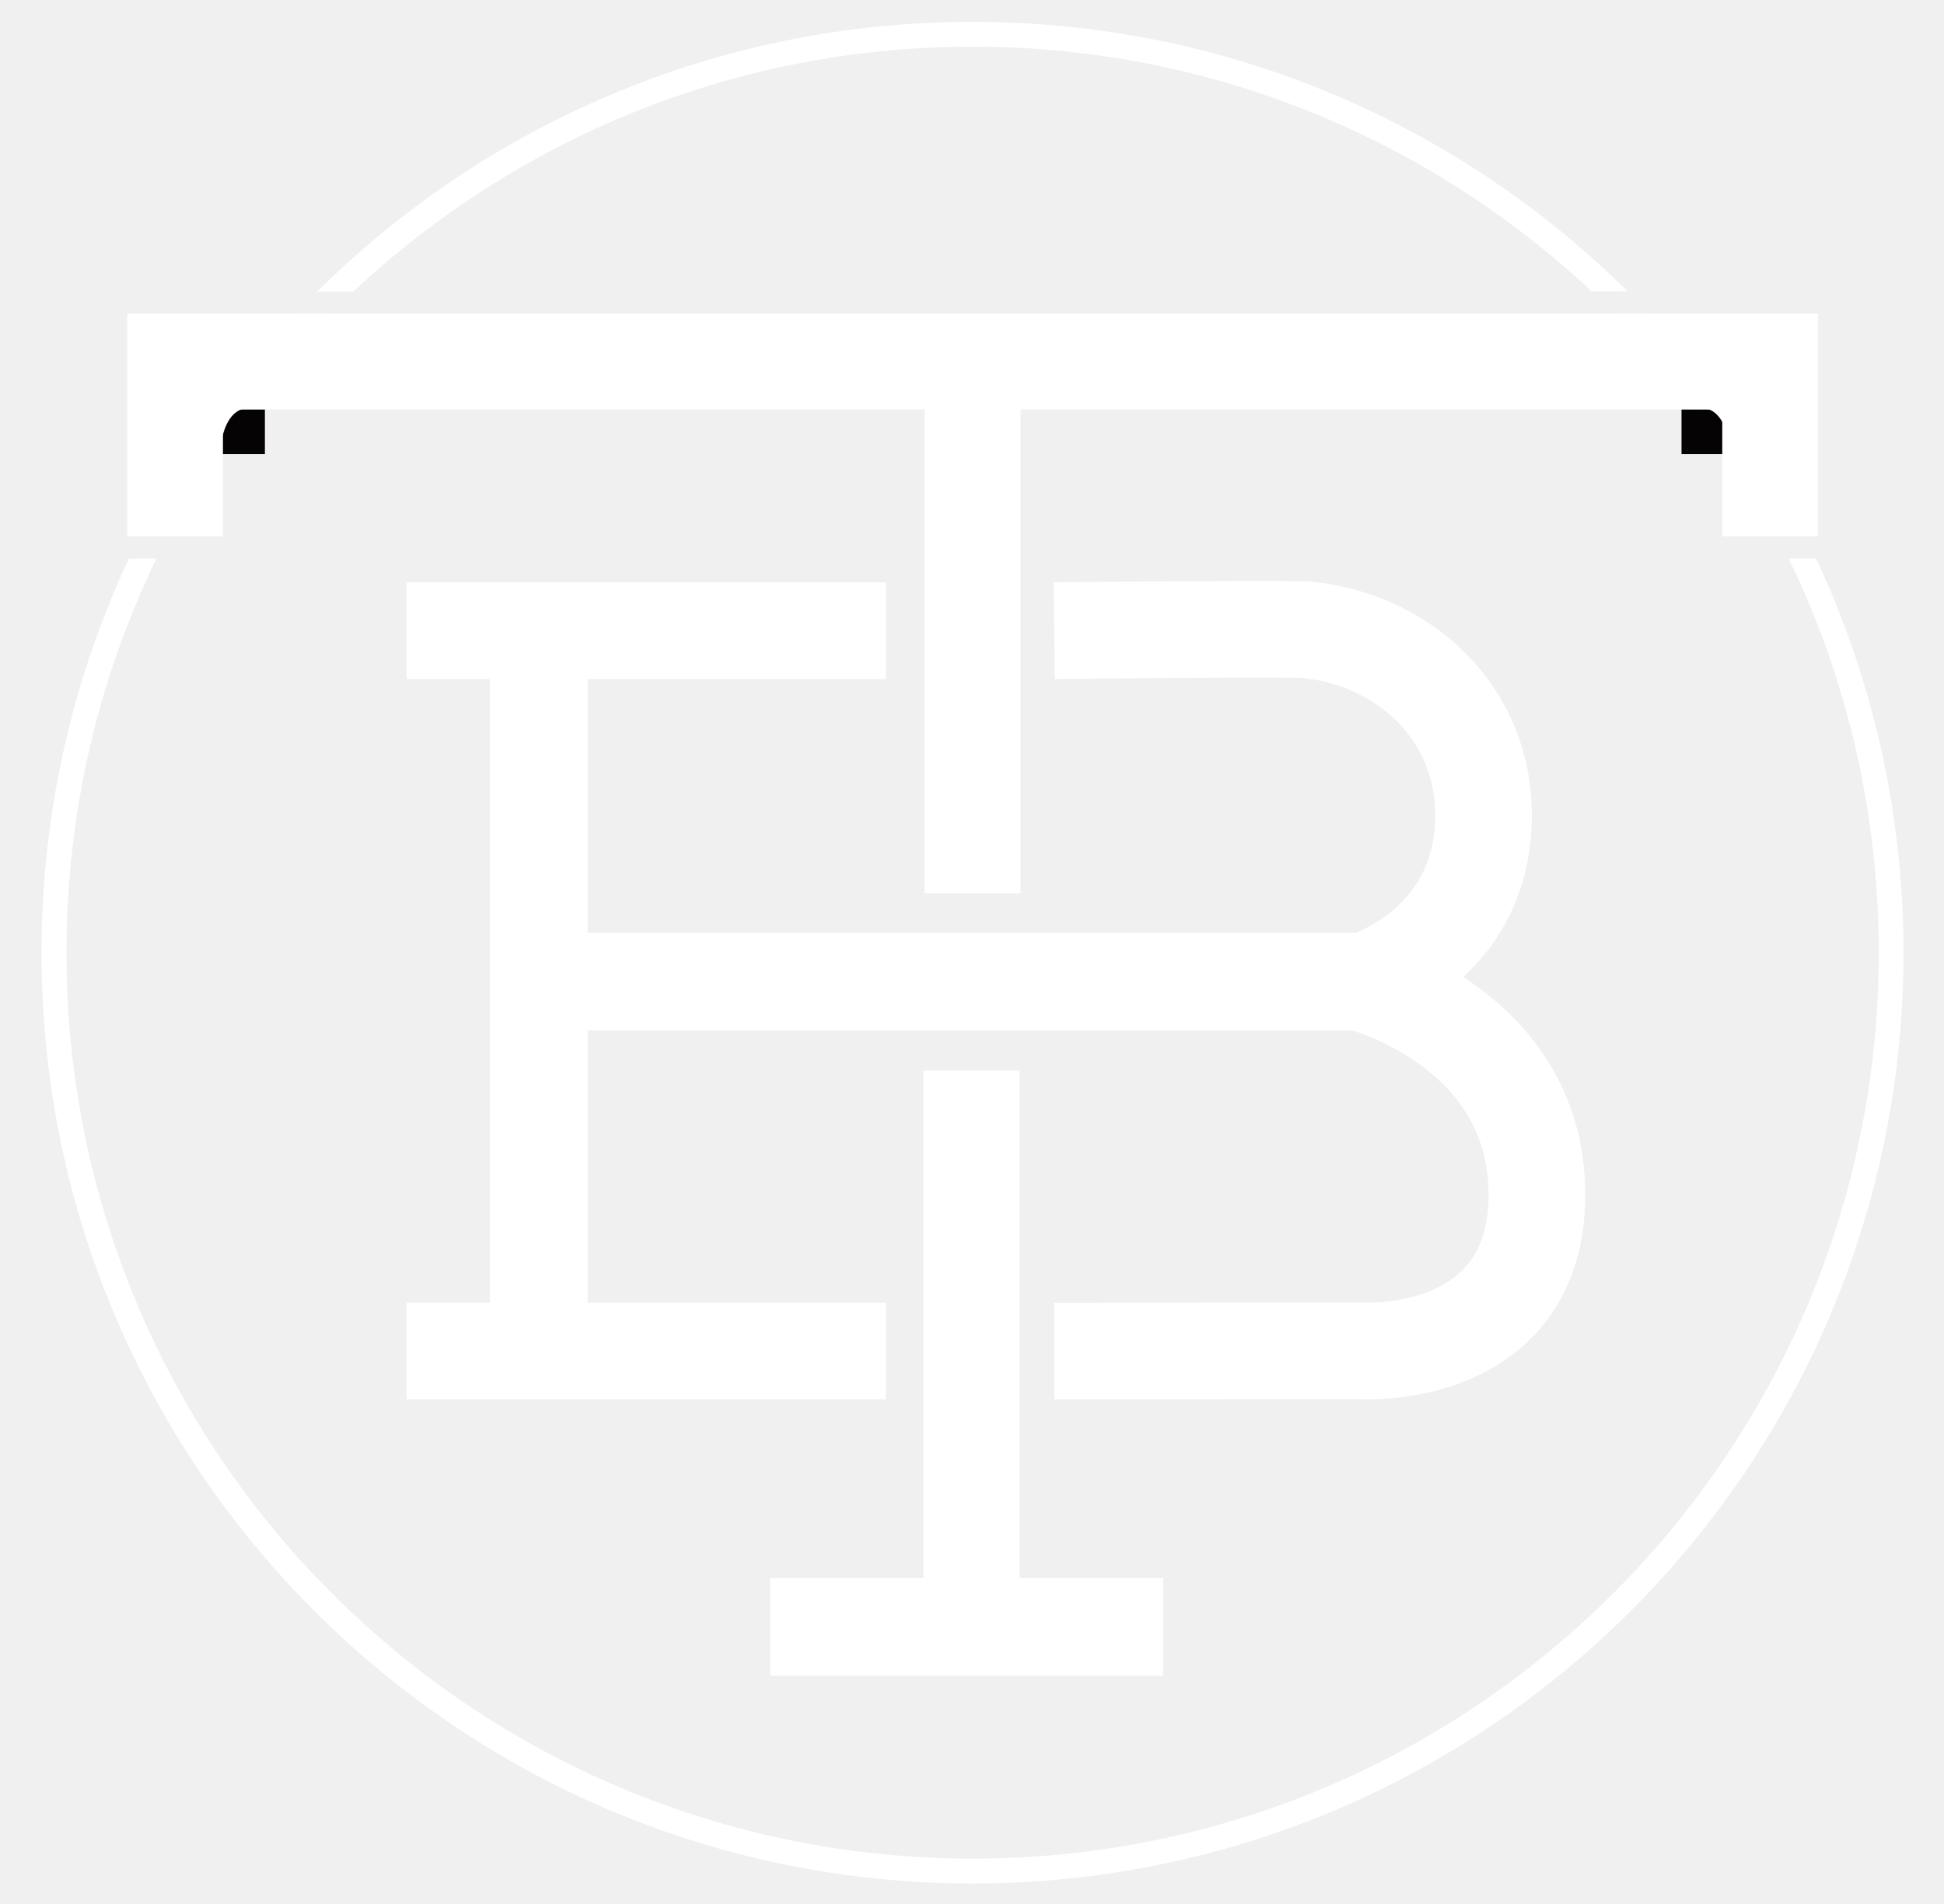
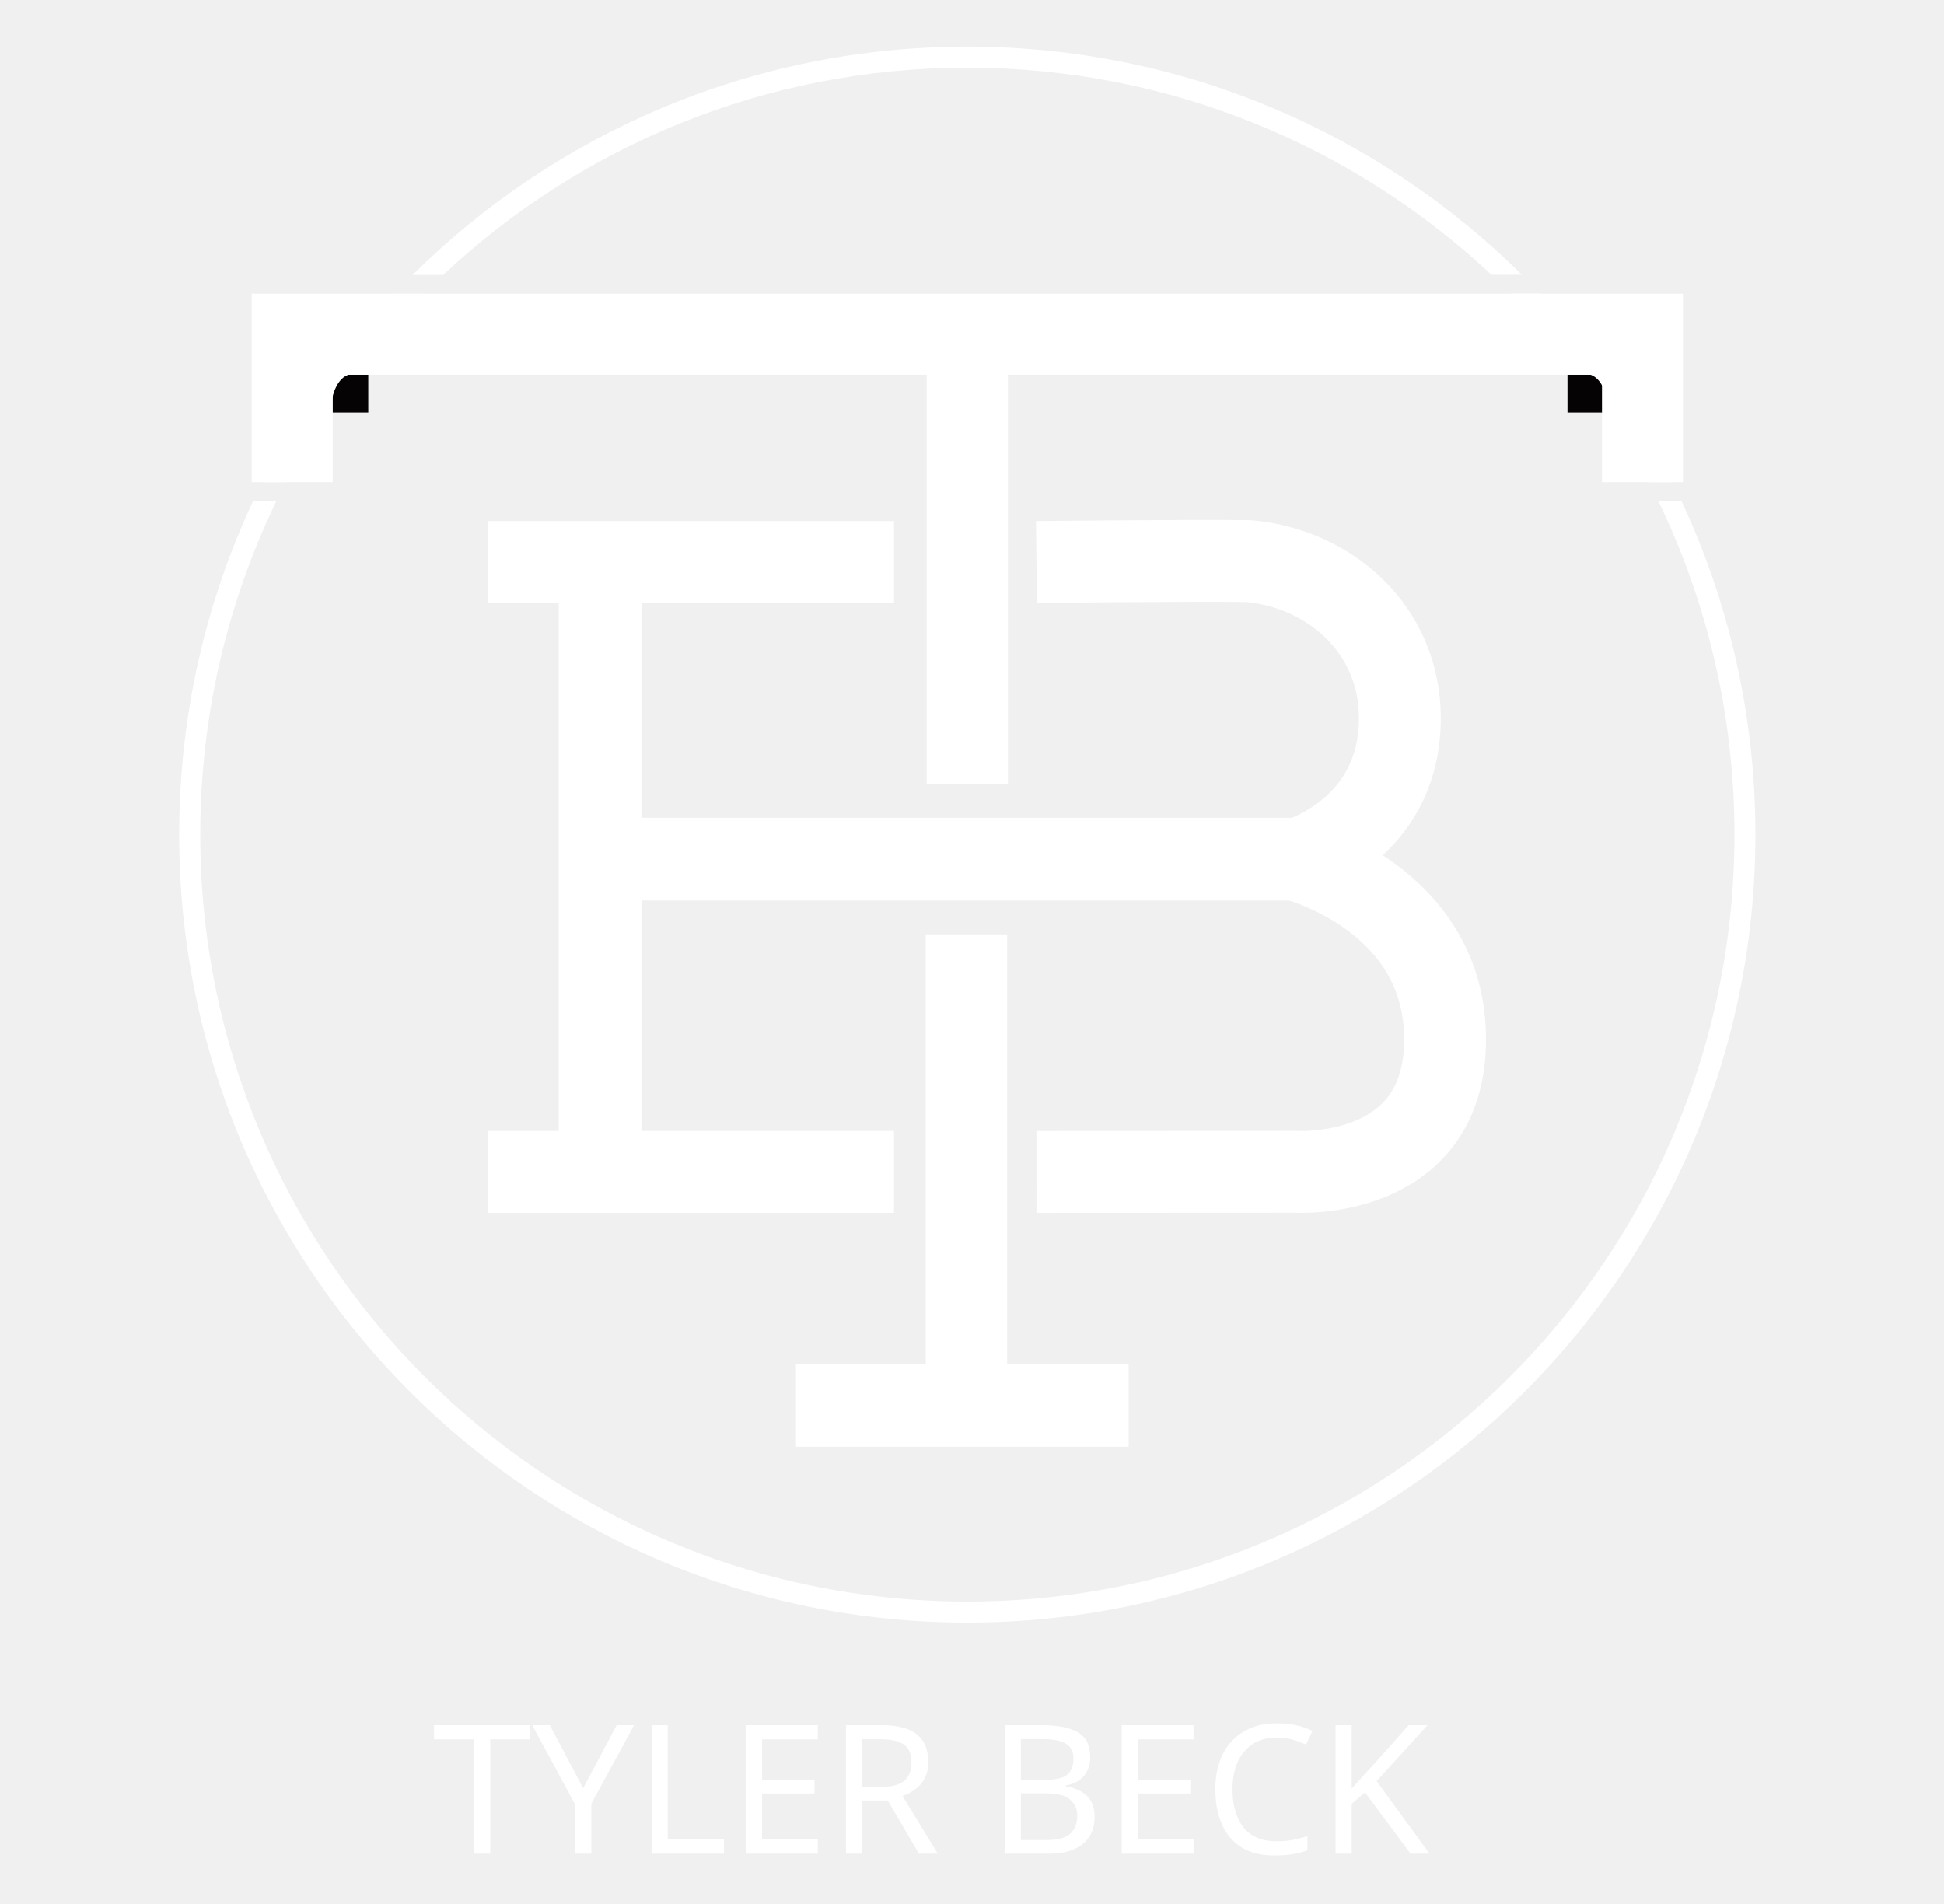
- <svg xmlns="http://www.w3.org/2000/svg" version="1.1" x="0px" y="0px" width="182.857px" height="179.125px" viewBox="0 0 182.857 179.125" enable-background="new 0 0 182.857 179.125" xml:space="preserve">
+ <svg xmlns="http://www.w3.org/2000/svg" version="1.1" x="0px" y="0px" width="216px" height="211.533px" viewBox="0 0 216 211.533" enable-background="new 0 0 216 211.533" xml:space="preserve">
  <g id="Layer_3">
-     <rect x="-346.576" y="-23.398" width="231" height="220.5" />
+     <text transform="matrix(1 0 0 1 48.0186 206)" fill="#FFFFFF" font-family="'Roboto-Medium'" font-size="20">TYLER BECK</text>
  </g>
  <g id="Layer_4">
    <g>
-       <path fill="#FFFFFF" d="M170.829,52.554h-2.576c5.423,11.209,8.466,23.784,8.466,37.071c0,47.074-38.161,85.234-85.234,85.234    S6.25,136.699,6.25,89.625c0-13.287,3.043-25.862,8.466-37.071h-2.591c-5.269,11.259-8.218,23.82-8.218,37.071    c0,48.364,39.207,87.57,87.57,87.57c48.364,0,87.57-39.206,87.57-87.57C179.047,76.374,176.098,63.812,170.829,52.554z" />
-       <path fill="#FFFFFF" d="M155.139,29.5h-3.247c6.107,6.136,11.269,13.206,15.29,20.962h2.635    C165.957,42.758,160.997,35.701,155.139,29.5z" />
-       <path fill="#FFFFFF" d="M33.235,27.43C48.476,13.15,68.952,4.391,91.484,4.391c22.521,0,42.989,8.75,58.228,23.018h3.385    c-15.823-15.672-37.59-25.354-61.62-25.354c-24.041,0-45.816,9.69-61.641,25.375H33.235z" />
-       <path fill="#FFFFFF" d="M27.795,29.521c-5.85,6.196-10.803,13.245-14.658,20.941h2.65c4.017-7.749,9.171-14.811,15.27-20.941    H27.795z" />
+       <path fill="#FFFFFF" d="M186.829,55.679h-2.576c5.423,11.209,8.466,23.784,8.466,37.071c0,47.074-38.161,85.234-85.234,85.234    S22.25,139.824,22.25,92.75c0-13.287,3.043-25.862,8.466-37.071h-2.591c-5.269,11.259-8.218,23.82-8.218,37.071    c0,48.364,39.207,87.57,87.57,87.57c48.364,0,87.57-39.206,87.57-87.57C195.047,79.499,192.098,66.938,186.829,55.679z" />
+       <path fill="#FFFFFF" d="M171.139,32.625h-3.247c6.107,6.136,11.269,13.206,15.29,20.962h2.635    C181.957,45.883,176.997,38.826,171.139,32.625z" />
+       <path fill="#FFFFFF" d="M49.235,30.555c15.241-14.28,35.717-23.039,58.25-23.039c22.521,0,42.989,8.75,58.228,23.018h3.385    c-15.823-15.672-37.59-25.354-61.62-25.354c-24.041,0-45.816,9.69-61.641,25.375H49.235z" />
+       <path fill="#FFFFFF" d="M43.795,32.646c-5.85,6.196-10.803,13.245-14.658,20.941h2.65c4.017-7.749,9.171-14.811,15.27-20.941    H43.795z" />
    </g>
-     <rect x="20.917" y="38.511" fill="#060304" width="4" height="4.208" />
-     <rect x="158.167" y="38.511" fill="#060304" width="4" height="4.208" />
+     <rect x="36.917" y="41.636" fill="#060304" width="4" height="4.208" />
+     <rect x="174.167" y="41.636" fill="#060304" width="4" height="4.208" />
  </g>
  <g id="Layer_1">
    <g>
-       <polyline fill="none" stroke="#FFFFFF" stroke-width="9" stroke-miterlimit="10" points="16.47,50.462 16.47,34.014 166.5,34.014     166.5,50.462   " />
-       <line fill="none" stroke="#FFFFFF" stroke-width="9.195" stroke-miterlimit="10" x1="72.439" y1="153.057" x2="109.408" y2="153.057" />
-       <line fill="none" stroke="#FFFFFF" stroke-width="9.035" stroke-miterlimit="10" x1="91.477" y1="31.749" x2="91.477" y2="84.042" />
-       <line fill="none" stroke="#FFFFFF" stroke-width="9.046" stroke-miterlimit="10" x1="91.383" y1="100.709" x2="91.383" y2="155.193" />
-       <line fill="none" stroke="#FFFFFF" stroke-width="9.195" stroke-miterlimit="10" x1="50.677" y1="59.064" x2="50.677" y2="126.982" />
-       <line fill="none" stroke="#FFFFFF" stroke-width="9.195" stroke-miterlimit="10" x1="51.744" y1="92.352" x2="128.162" y2="92.352" />
-       <line fill="none" stroke="#FFFFFF" stroke-width="9.097" stroke-miterlimit="10" x1="38.236" y1="127.109" x2="83.333" y2="127.109" />
-       <path fill="none" stroke="#FFFFFF" stroke-width="9.095" stroke-miterlimit="10" d="M99.162,59.333c0,0,16.605-0.19,23.549-0.106    c9.1,0.815,16.829,7.619,16.829,17.444c0,12.606-11.56,15.757-11.56,15.757s16.584,4.203,16.584,19.964    c0,15.756-16.584,14.704-16.584,14.704l-28.818,0.014" />
-       <line fill="none" stroke="#FFFFFF" stroke-width="9.097" stroke-miterlimit="10" x1="38.236" y1="59.333" x2="83.333" y2="59.333" />
-       <path fill="#FFFFFF" d="M20.917,41.125c0,0,0.417-2.333,2-2.667s-2.583-2.25-2.583-2.25l-1.097,3.907L20.917,41.125z" />
-       <path fill="#FFFFFF" d="M162.525,41.125c0,0-0.416-2.333-2-2.667c-1.583-0.333,2.584-2.25,2.584-2.25l1.096,3.907L162.525,41.125z    " />
+       <polyline fill="none" stroke="#FFFFFF" stroke-width="9" stroke-miterlimit="10" points="32.47,53.587 32.47,37.139 182.5,37.139     182.5,53.587   " />
+       <line fill="none" stroke="#FFFFFF" stroke-width="9.195" stroke-miterlimit="10" x1="88.439" y1="156.182" x2="125.408" y2="156.182" />
+       <line fill="none" stroke="#FFFFFF" stroke-width="9.035" stroke-miterlimit="10" x1="107.477" y1="34.874" x2="107.477" y2="87.167" />
+       <line fill="none" stroke="#FFFFFF" stroke-width="9.046" stroke-miterlimit="10" x1="107.383" y1="103.834" x2="107.383" y2="158.318" />
+       <line fill="none" stroke="#FFFFFF" stroke-width="9.195" stroke-miterlimit="10" x1="66.677" y1="62.189" x2="66.677" y2="130.107" />
+       <line fill="none" stroke="#FFFFFF" stroke-width="9.195" stroke-miterlimit="10" x1="67.744" y1="95.477" x2="144.162" y2="95.477" />
+       <line fill="none" stroke="#FFFFFF" stroke-width="9.097" stroke-miterlimit="10" x1="54.236" y1="130.234" x2="99.333" y2="130.234" />
+       <path fill="none" stroke="#FFFFFF" stroke-width="9.095" stroke-miterlimit="10" d="M115.162,62.458c0,0,16.605-0.19,23.549-0.106    c9.1,0.815,16.829,7.619,16.829,17.444c0,12.606-11.56,15.757-11.56,15.757s16.584,4.203,16.584,19.964    c0,15.756-16.584,14.704-16.584,14.704l-28.818,0.014" />
+       <line fill="none" stroke="#FFFFFF" stroke-width="9.097" stroke-miterlimit="10" x1="54.236" y1="62.458" x2="99.333" y2="62.458" />
+       <path fill="#FFFFFF" d="M36.917,44.25c0,0,0.417-2.333,2-2.667s-2.583-2.25-2.583-2.25l-1.097,3.907L36.917,44.25z" />
+       <path fill="#FFFFFF" d="M178.525,44.25c0,0-0.416-2.333-2-2.667c-1.583-0.333,2.584-2.25,2.584-2.25l1.096,3.907L178.525,44.25z" />
    </g>
  </g>
</svg>
